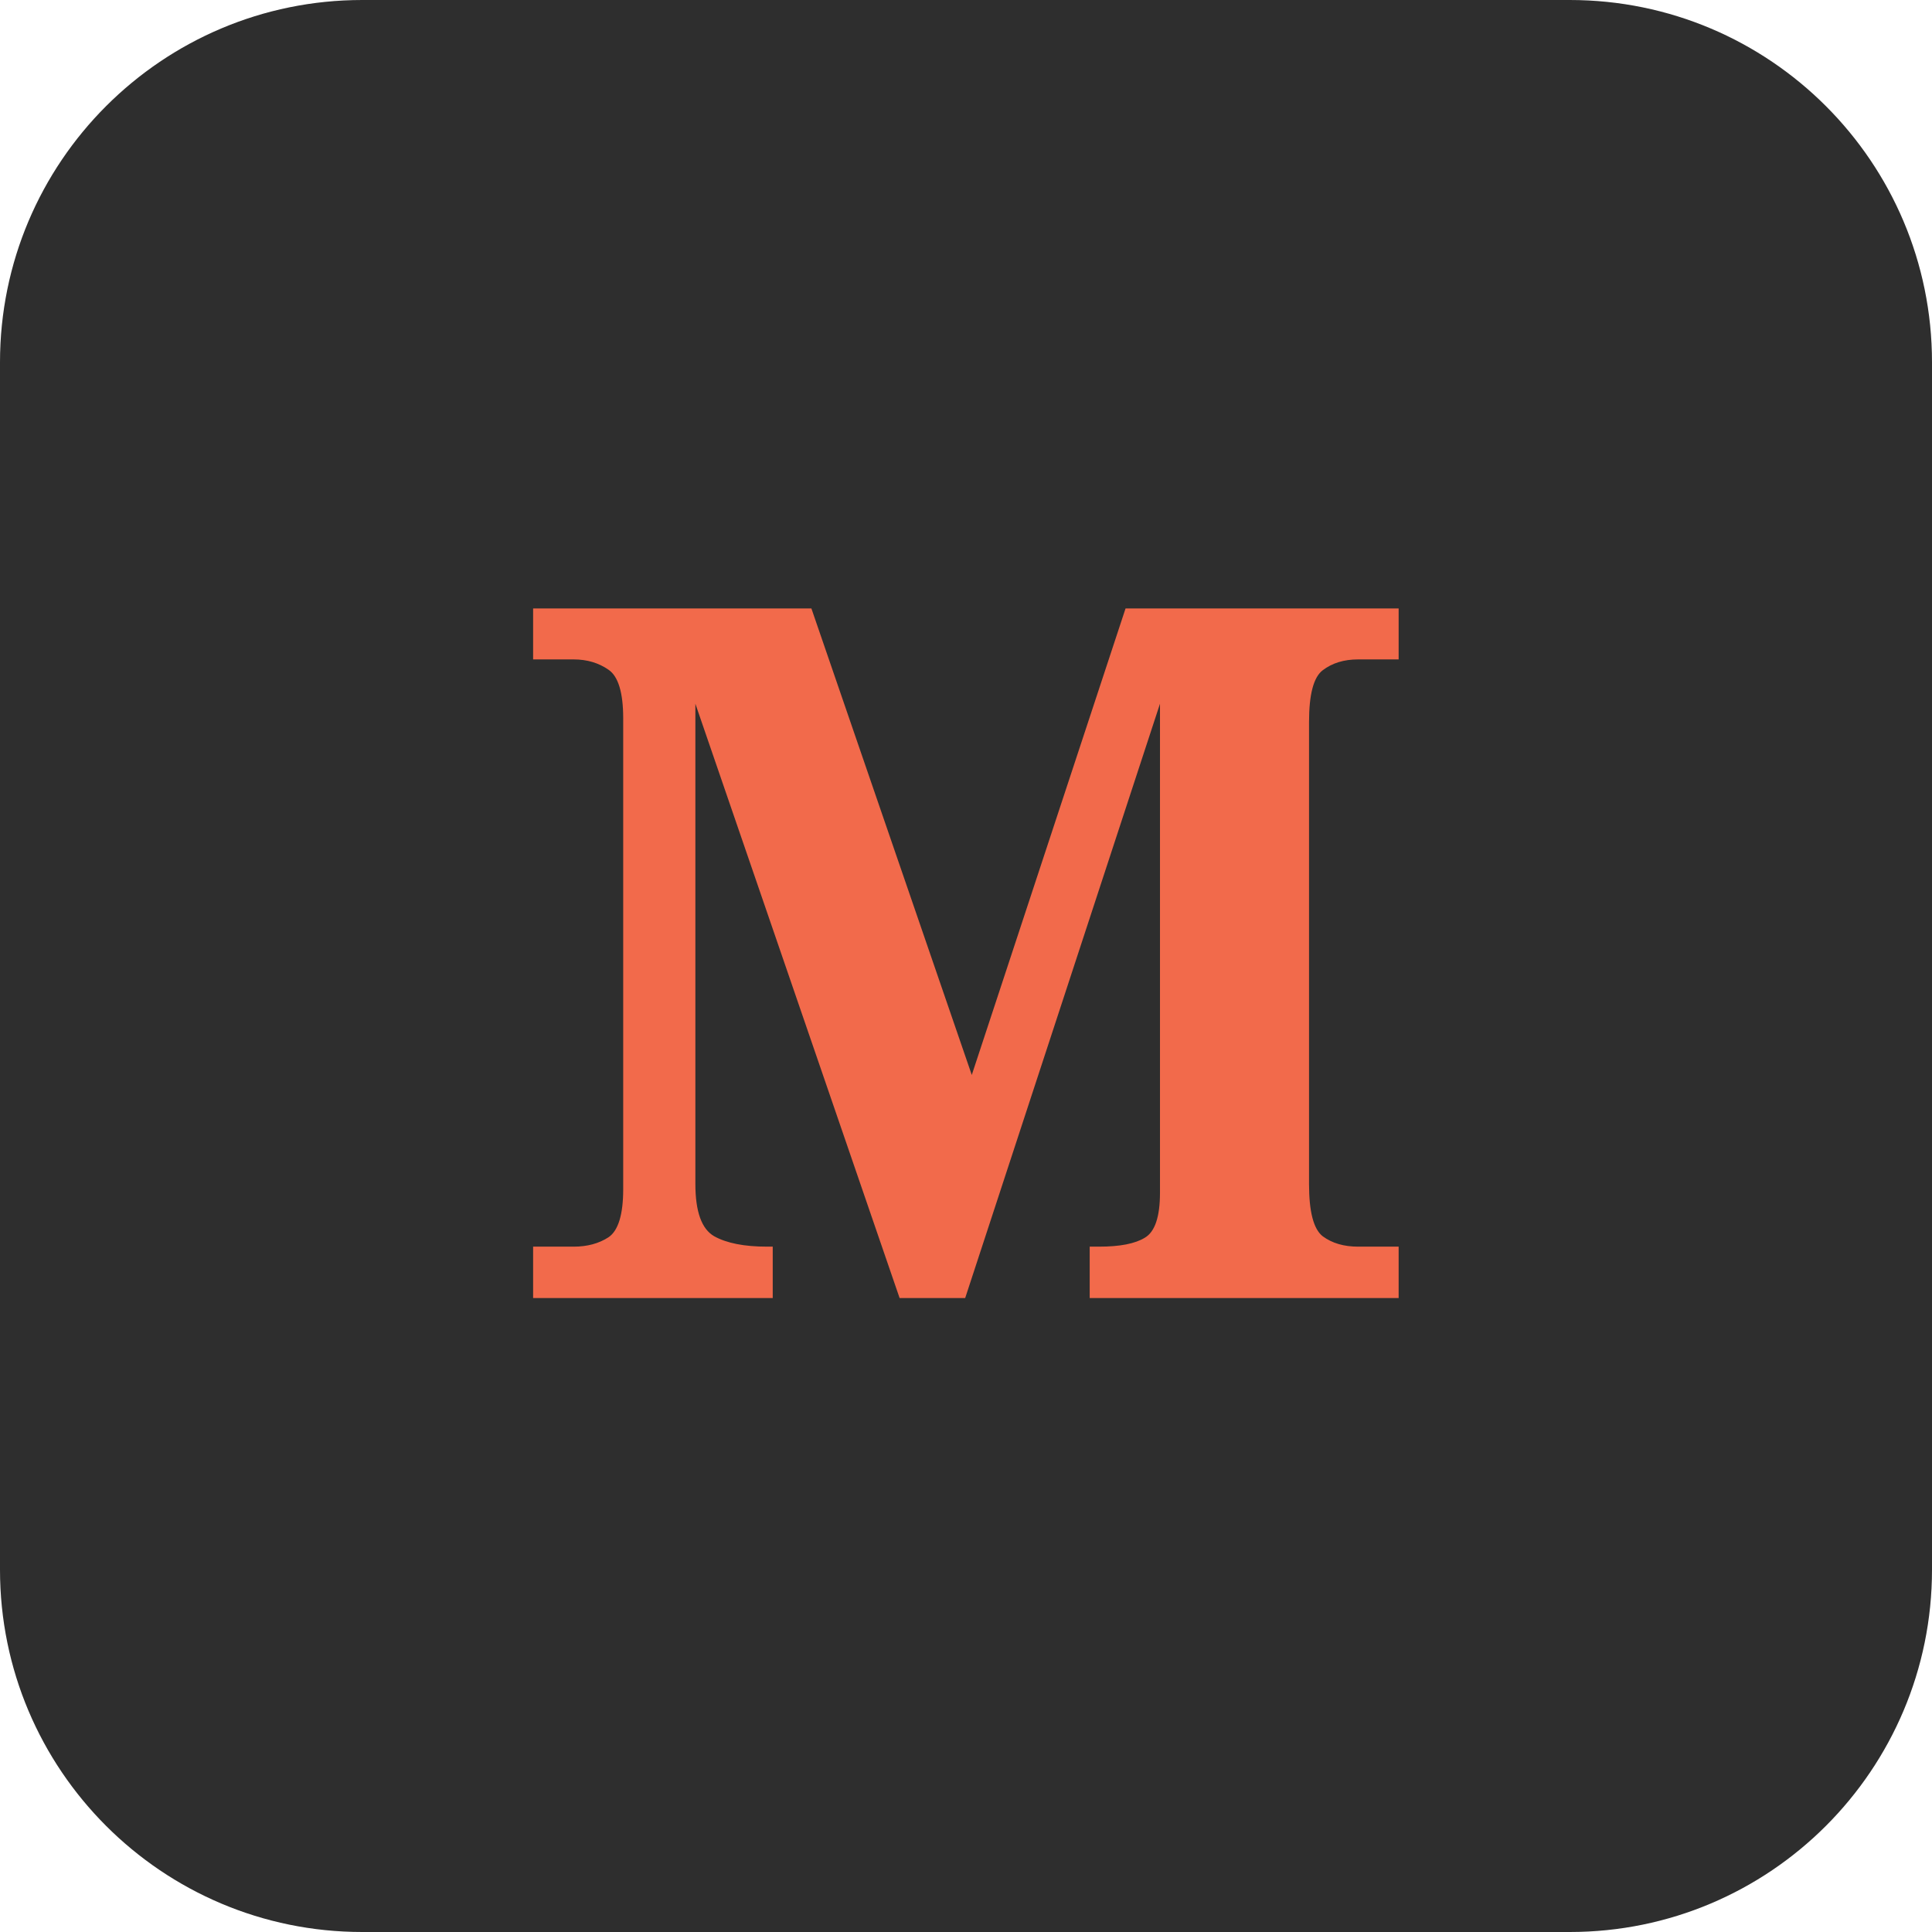
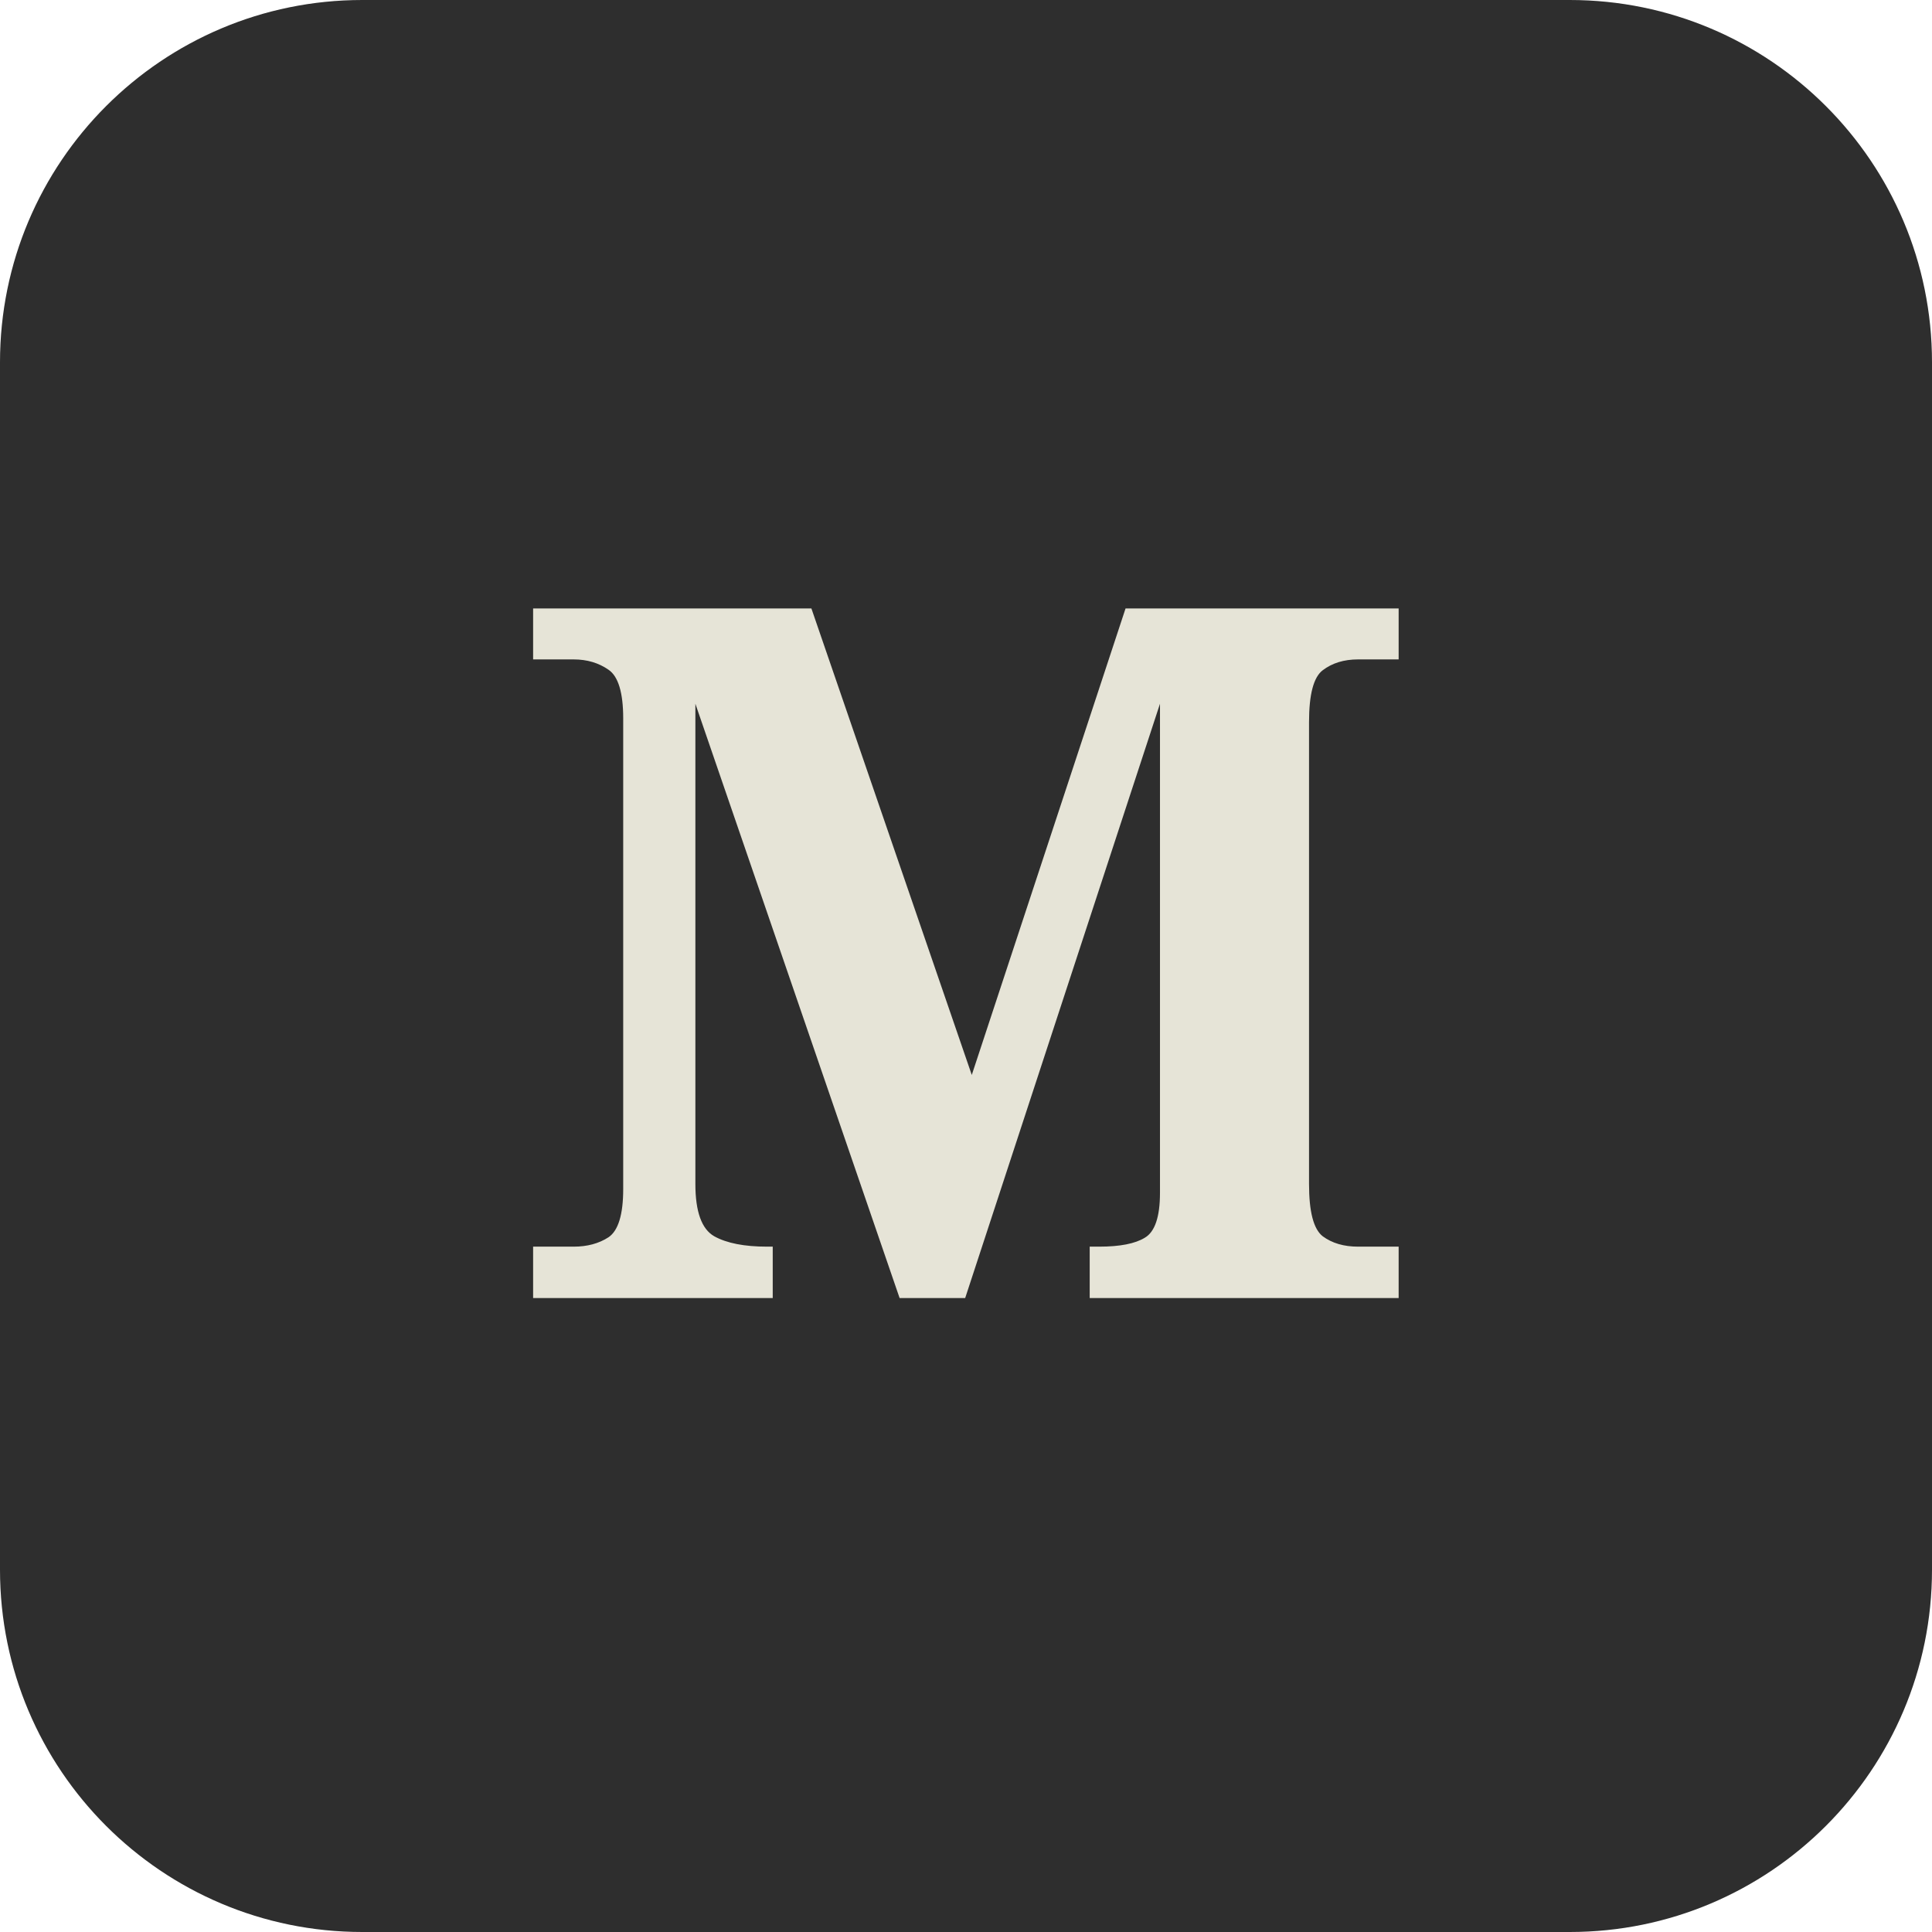
<svg xmlns="http://www.w3.org/2000/svg" viewBox="0 0 64 64">
  <rect width="64" height="64" rx="12" fill="#2E2E2E" />
-   <text x="32" y="43" text-anchor="middle" font-family="Georgia, 'Playfair Display', serif" font-size="32" font-weight="600" fill="#F26A4B">M</text>
+   <text x="32" y="43" text-anchor="middle" font-family="Georgia, 'Playfair Display', serif" font-size="32" font-weight="600" fill="#E6E4D7">M</text>
</svg>
